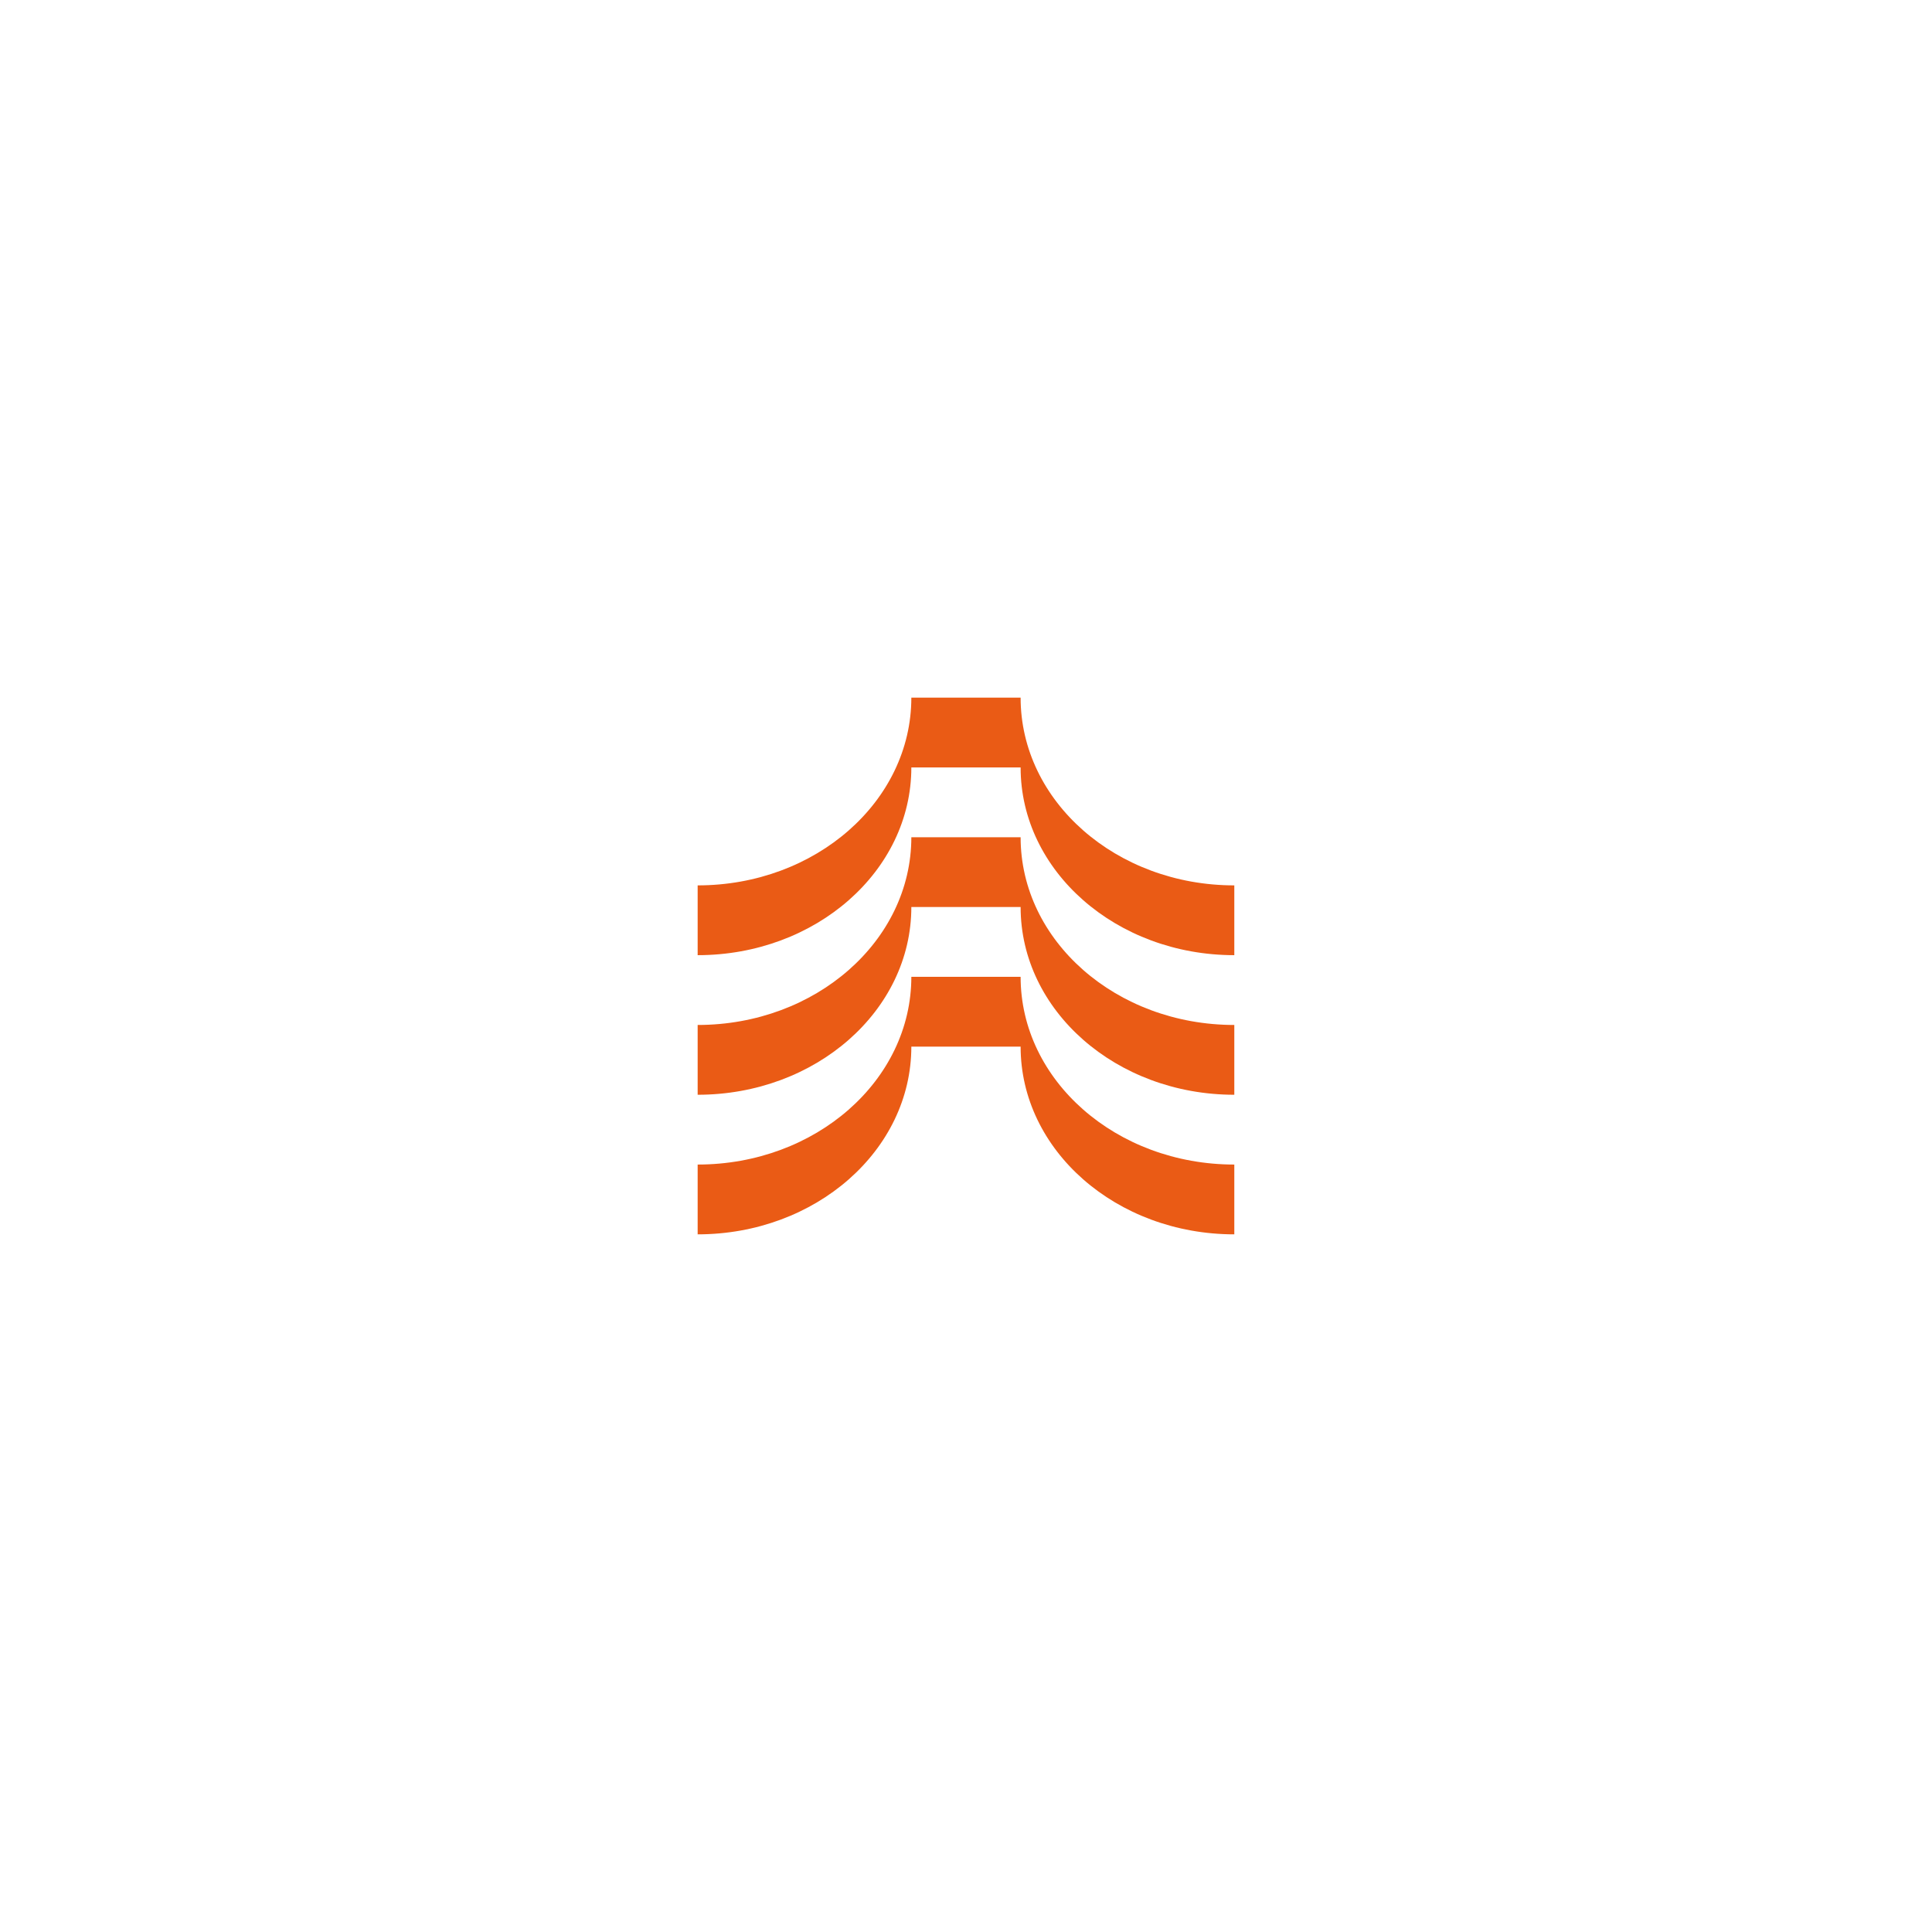
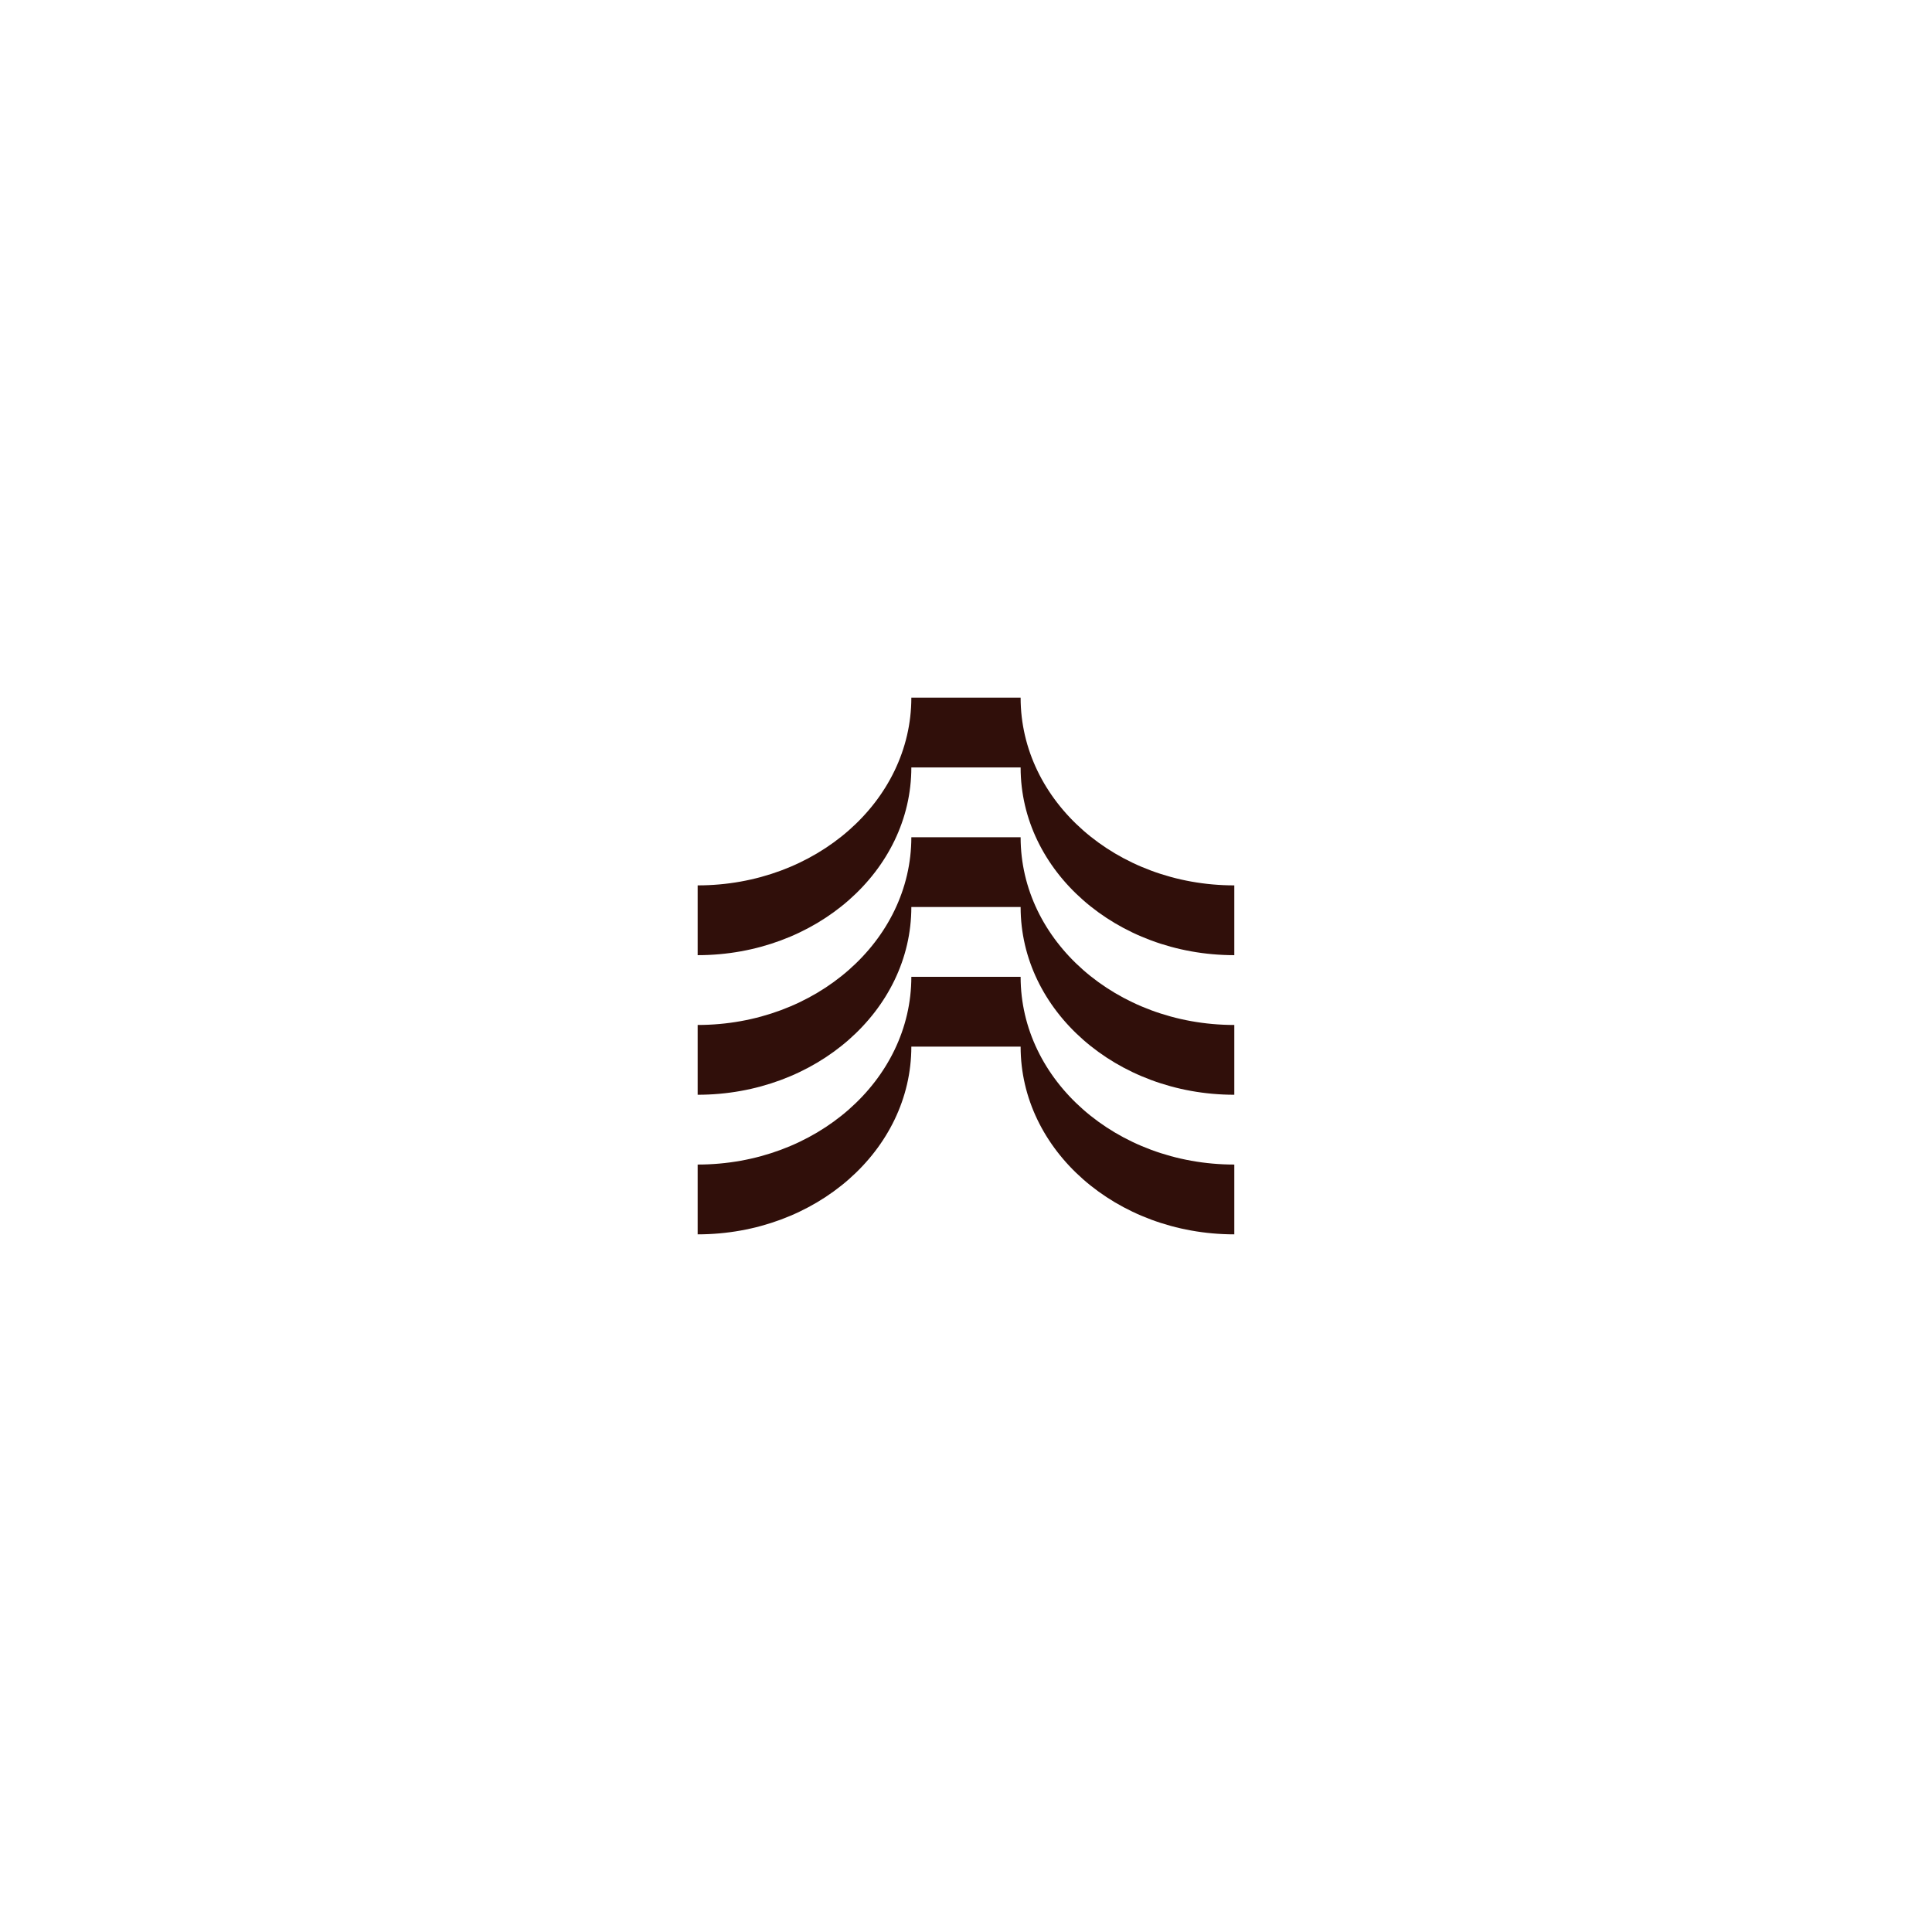
<svg xmlns="http://www.w3.org/2000/svg" id="Layer_1" data-name="Layer 1" viewBox="0 0 480 480">
  <defs>
    <style>
      .cls-1 {
-         fill: #ea5b15;
+         fill: #300f0a;
      }
    </style>
  </defs>
  <path class="cls-1" d="M306.66,219.97v17.34c-29.32,0-53.09-20.88-53.09-46.64h-27.15c0,25.76-23.77,46.64-53.09,46.64v-17.34c29.32,0,53.09-20.88,53.09-46.64h27.15c0,25.76,23.77,46.64,53.09,46.64Z" />
  <path class="cls-1" d="M306.66,254.65v17.34c-29.32,0-53.09-20.88-53.09-46.64h-27.15c0,25.76-23.77,46.64-53.09,46.64v-17.34c29.32,0,53.09-20.88,53.09-46.64h27.15c0,25.76,23.77,46.64,53.09,46.64Z" />
  <path class="cls-1" d="M306.66,289.33v17.34c-29.32,0-53.09-20.88-53.09-46.64h-27.15c0,25.76-23.77,46.64-53.09,46.64v-17.34c29.32,0,53.09-20.88,53.09-46.64h27.15c0,25.76,23.77,46.64,53.09,46.64Z" />
</svg>
